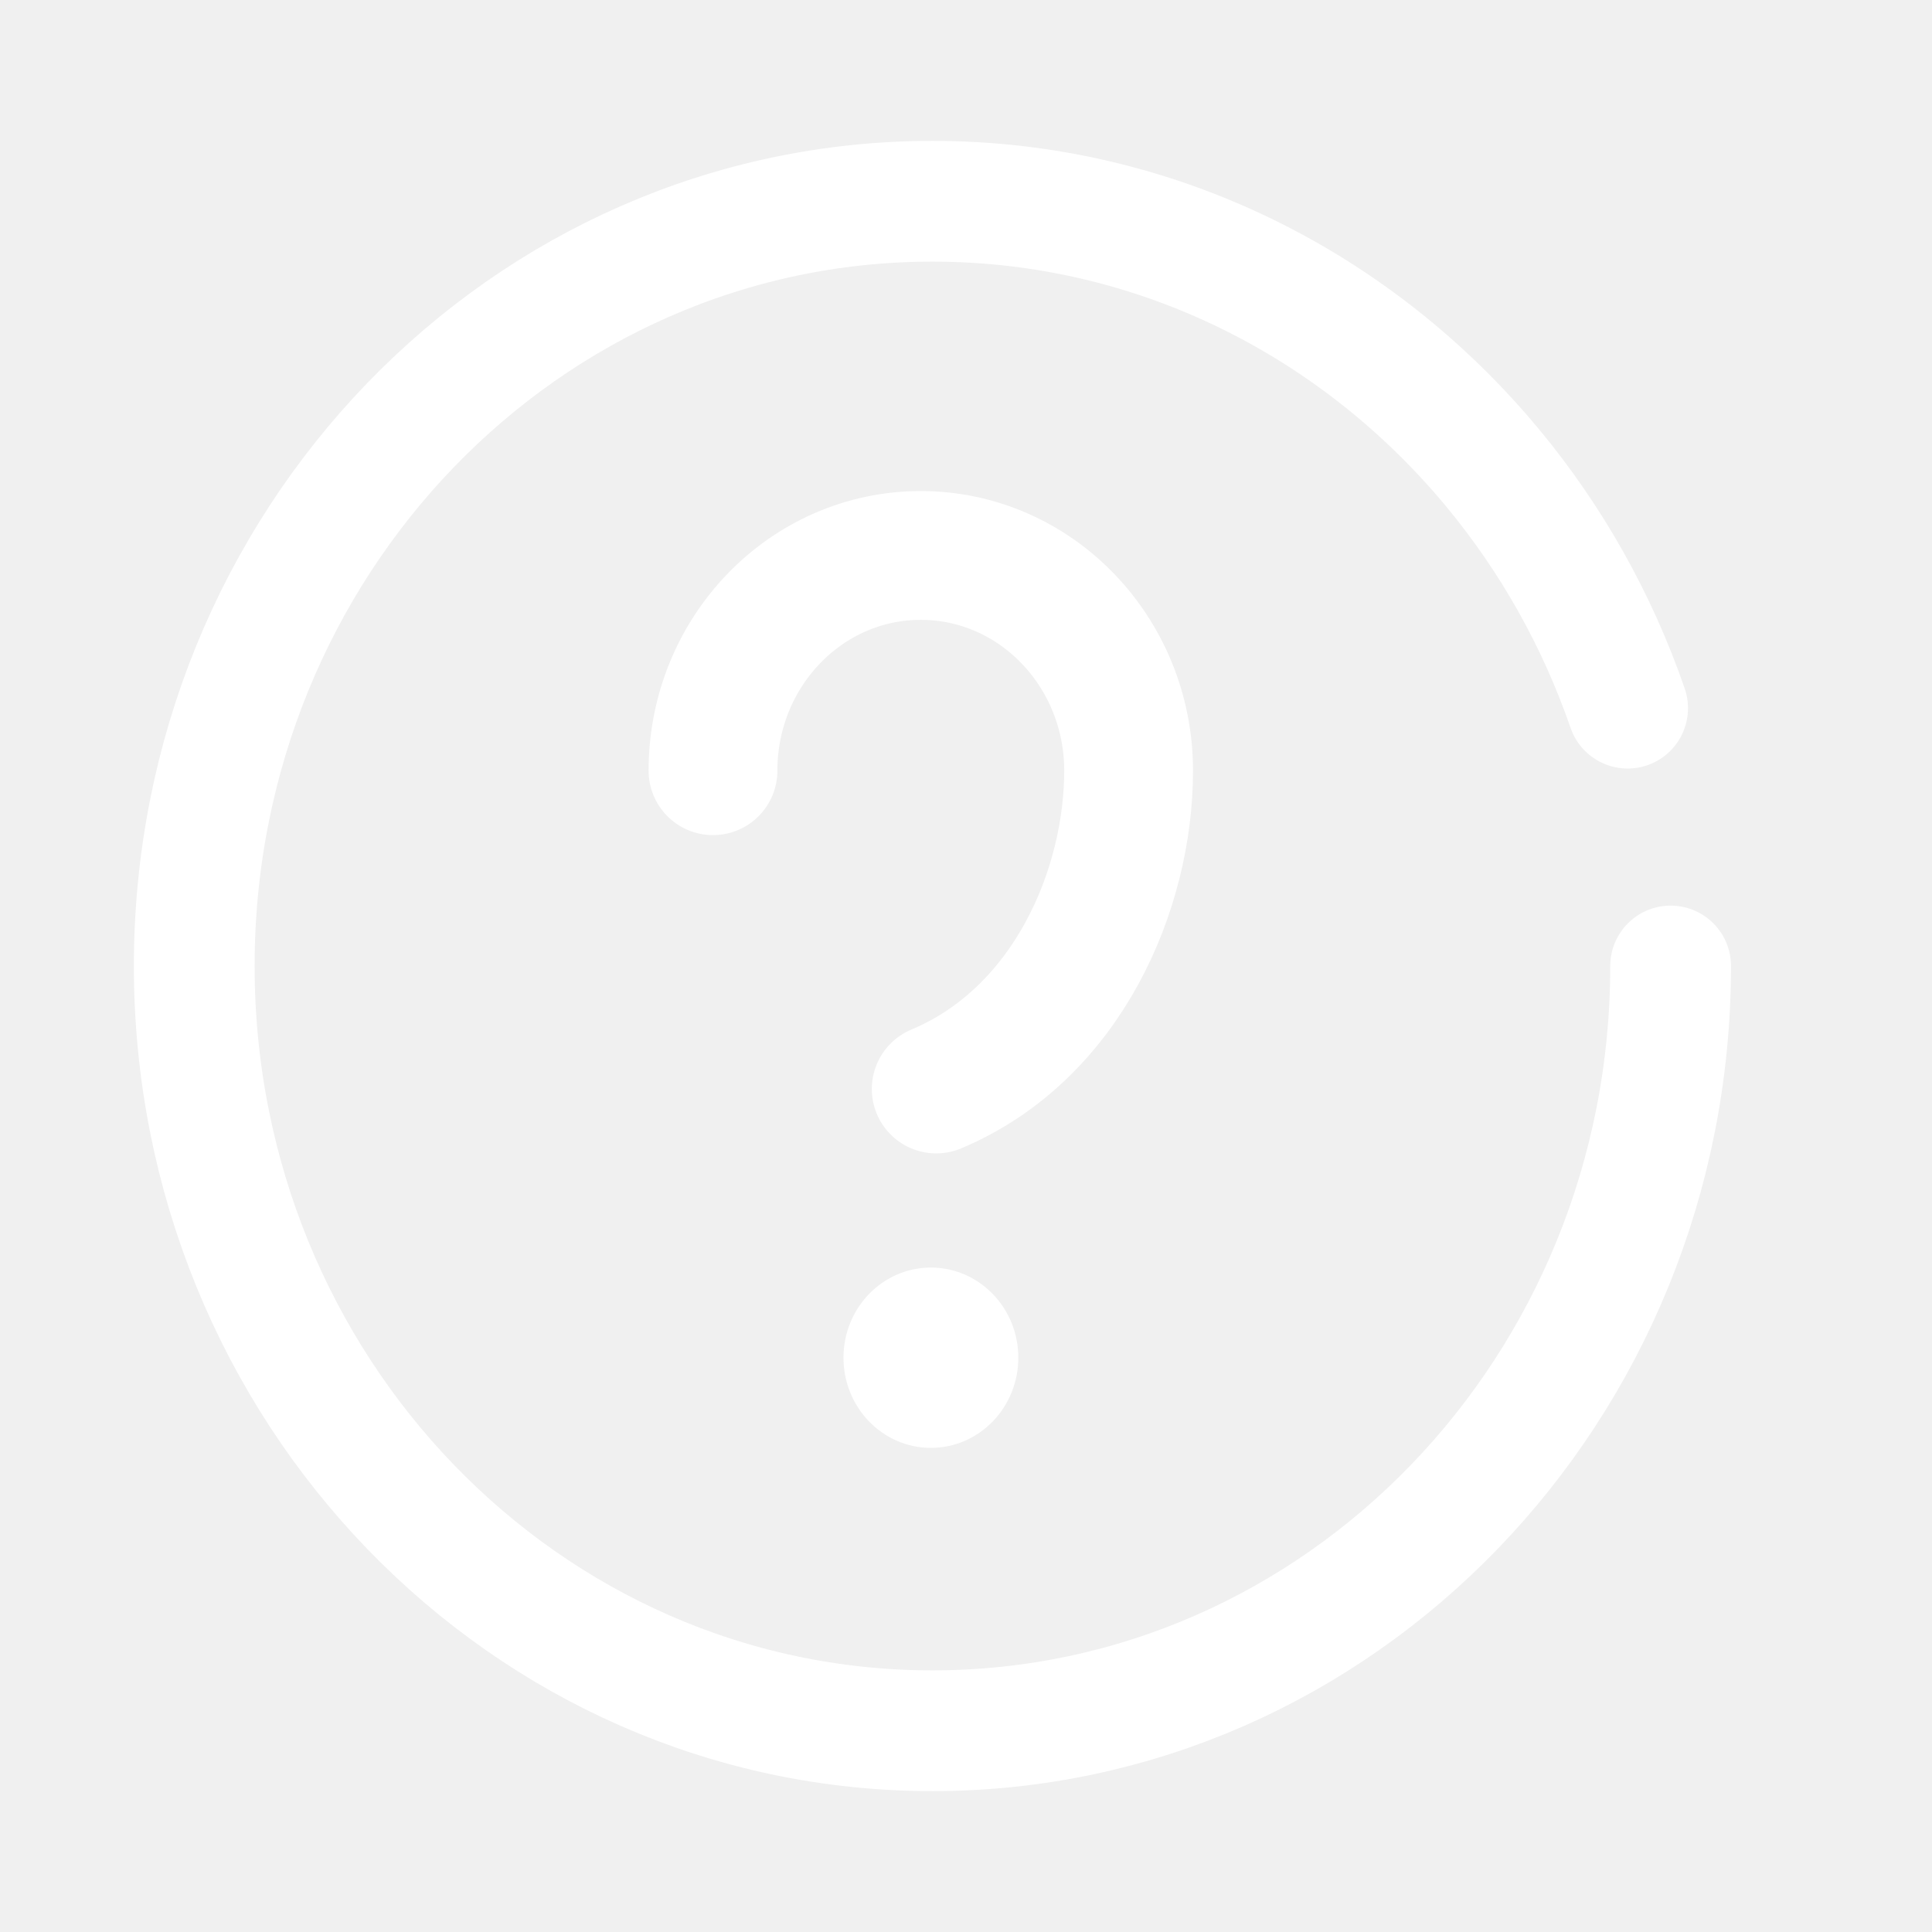
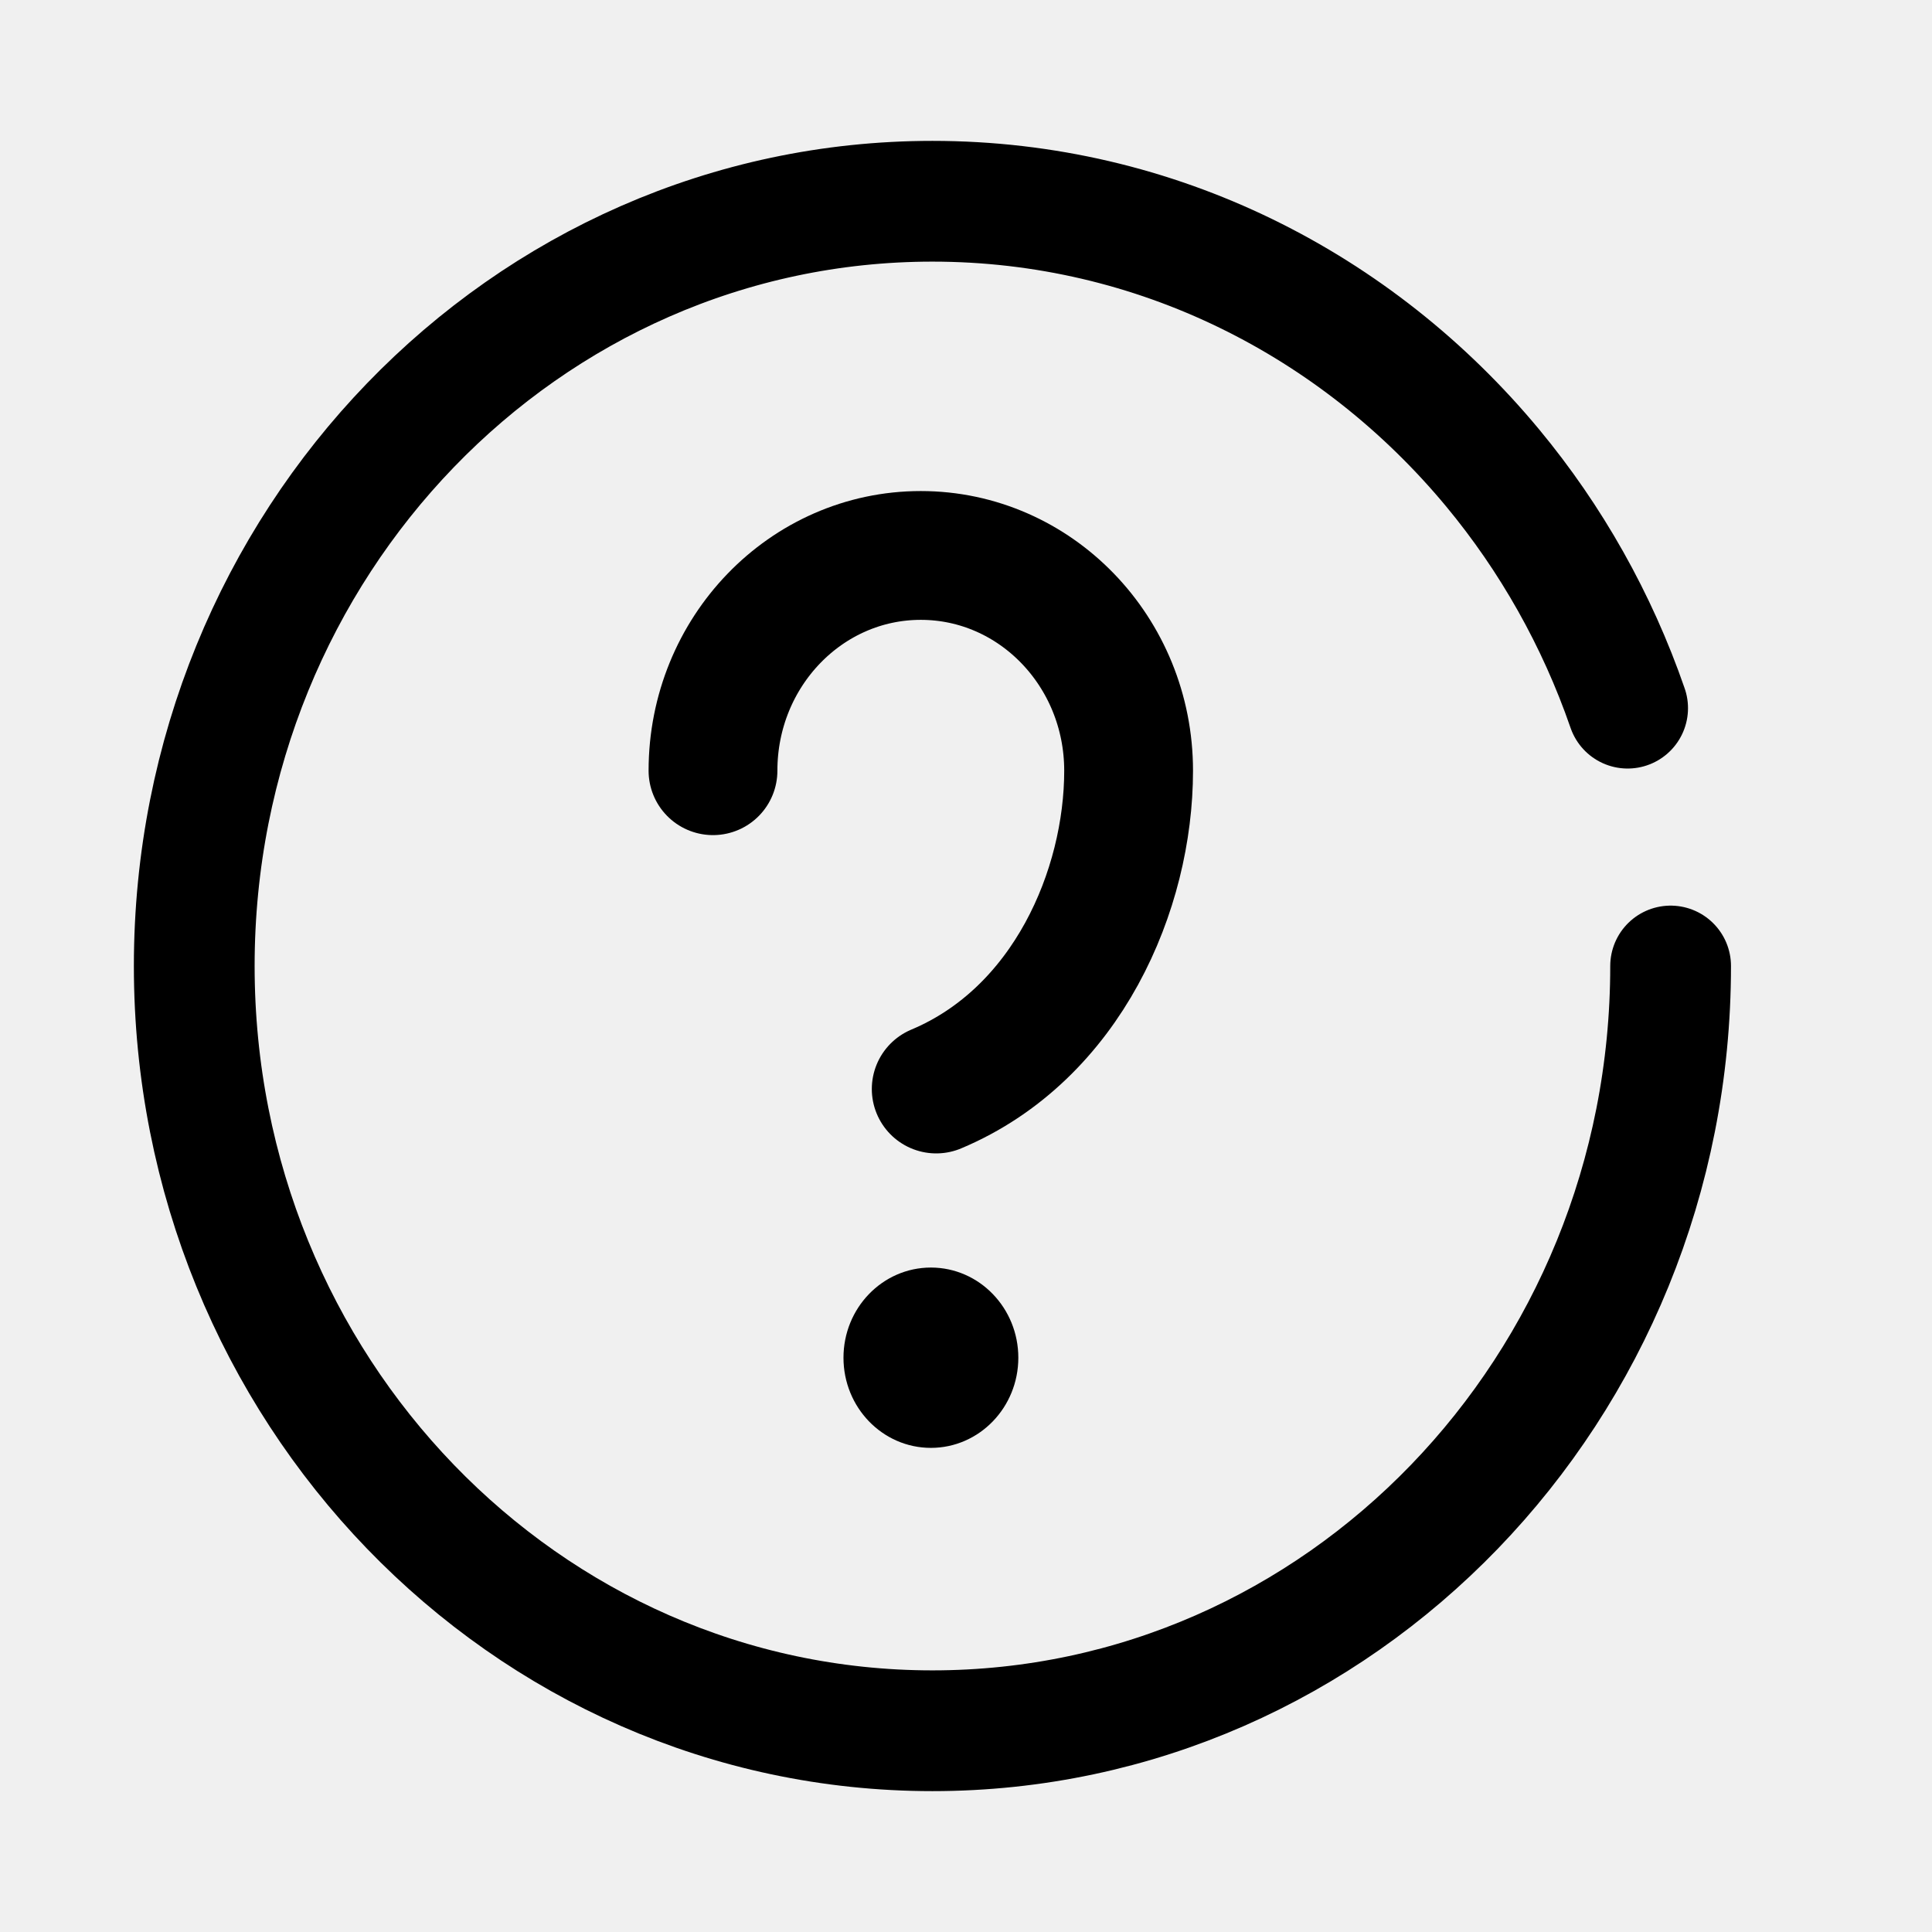
<svg xmlns="http://www.w3.org/2000/svg" width="24" height="24" viewBox="0 0 24 24" fill="none">
-   <path d="M20.753 12C20.753 17.247 16.648 21.5 11.583 21.5C6.519 21.5 2.413 17.247 2.413 12C2.413 6.753 6.519 2.5 11.583 2.5C14.368 2.5 16.862 3.786 18.544 5.815C19.266 6.686 19.838 7.694 20.219 8.797" stroke="white" stroke-width="1.5" stroke-linecap="round" />
-   <path d="M11.63 13.528C13.26 12.843 14.02 11.051 14.02 9.574C14.02 8.097 12.864 6.9 11.438 6.9C10.013 6.9 8.857 8.097 8.857 9.574" stroke="white" stroke-width="1.6" stroke-linecap="round" />
-   <ellipse cx="11.564" cy="16.866" rx="0.936" ry="0.97" fill="white" stroke="white" stroke-width="0.3" />
+   <path d="M20.753 12C20.753 17.247 16.648 21.5 11.583 21.5C6.519 21.5 2.413 17.247 2.413 12C2.413 6.753 6.519 2.5 11.583 2.5C14.368 2.5 16.862 3.786 18.544 5.815C19.266 6.686 19.838 7.694 20.219 8.797" stroke="black" stroke-width="1.5" stroke-linecap="round" />
+   <path d="M11.63 13.528C13.26 12.843 14.02 11.051 14.02 9.574C14.02 8.097 12.864 6.9 11.438 6.9C10.013 6.9 8.857 8.097 8.857 9.574" stroke="black" stroke-width="1.6" stroke-linecap="round" />
+   <ellipse cx="11.564" cy="16.866" rx="0.936" ry="0.97" fill="black" stroke="black" stroke-width="0.3" />
</svg>
